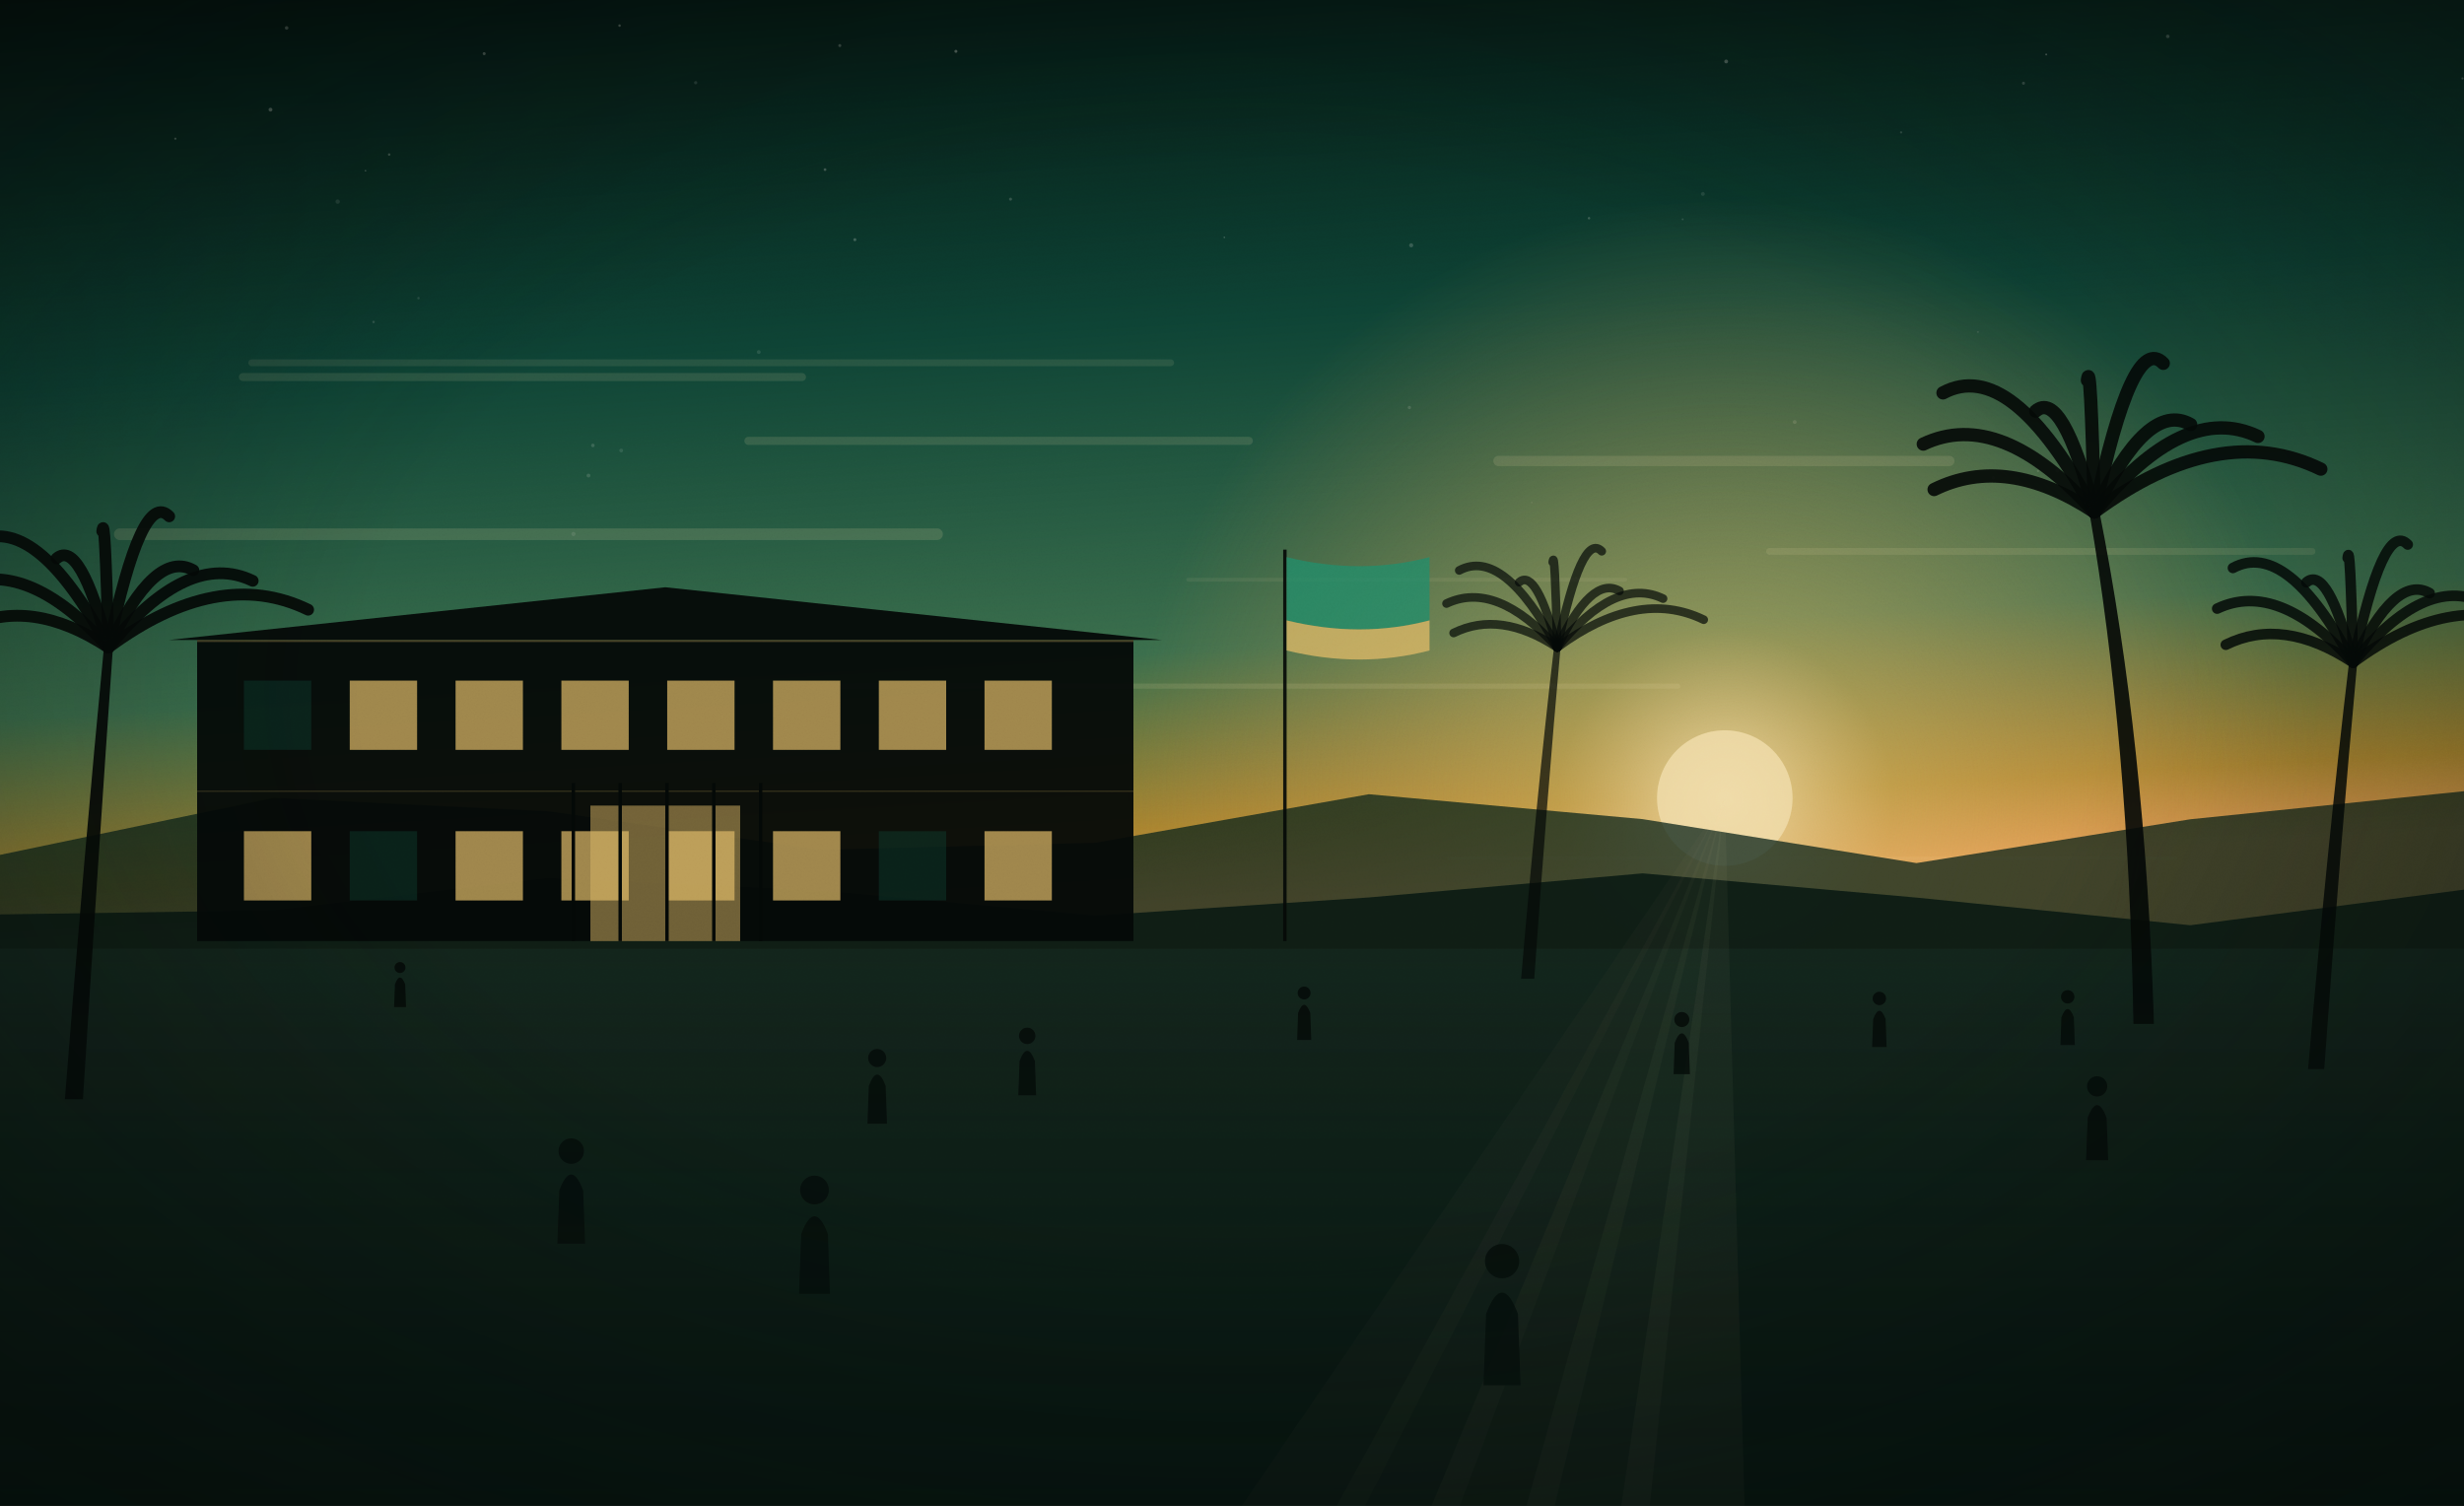
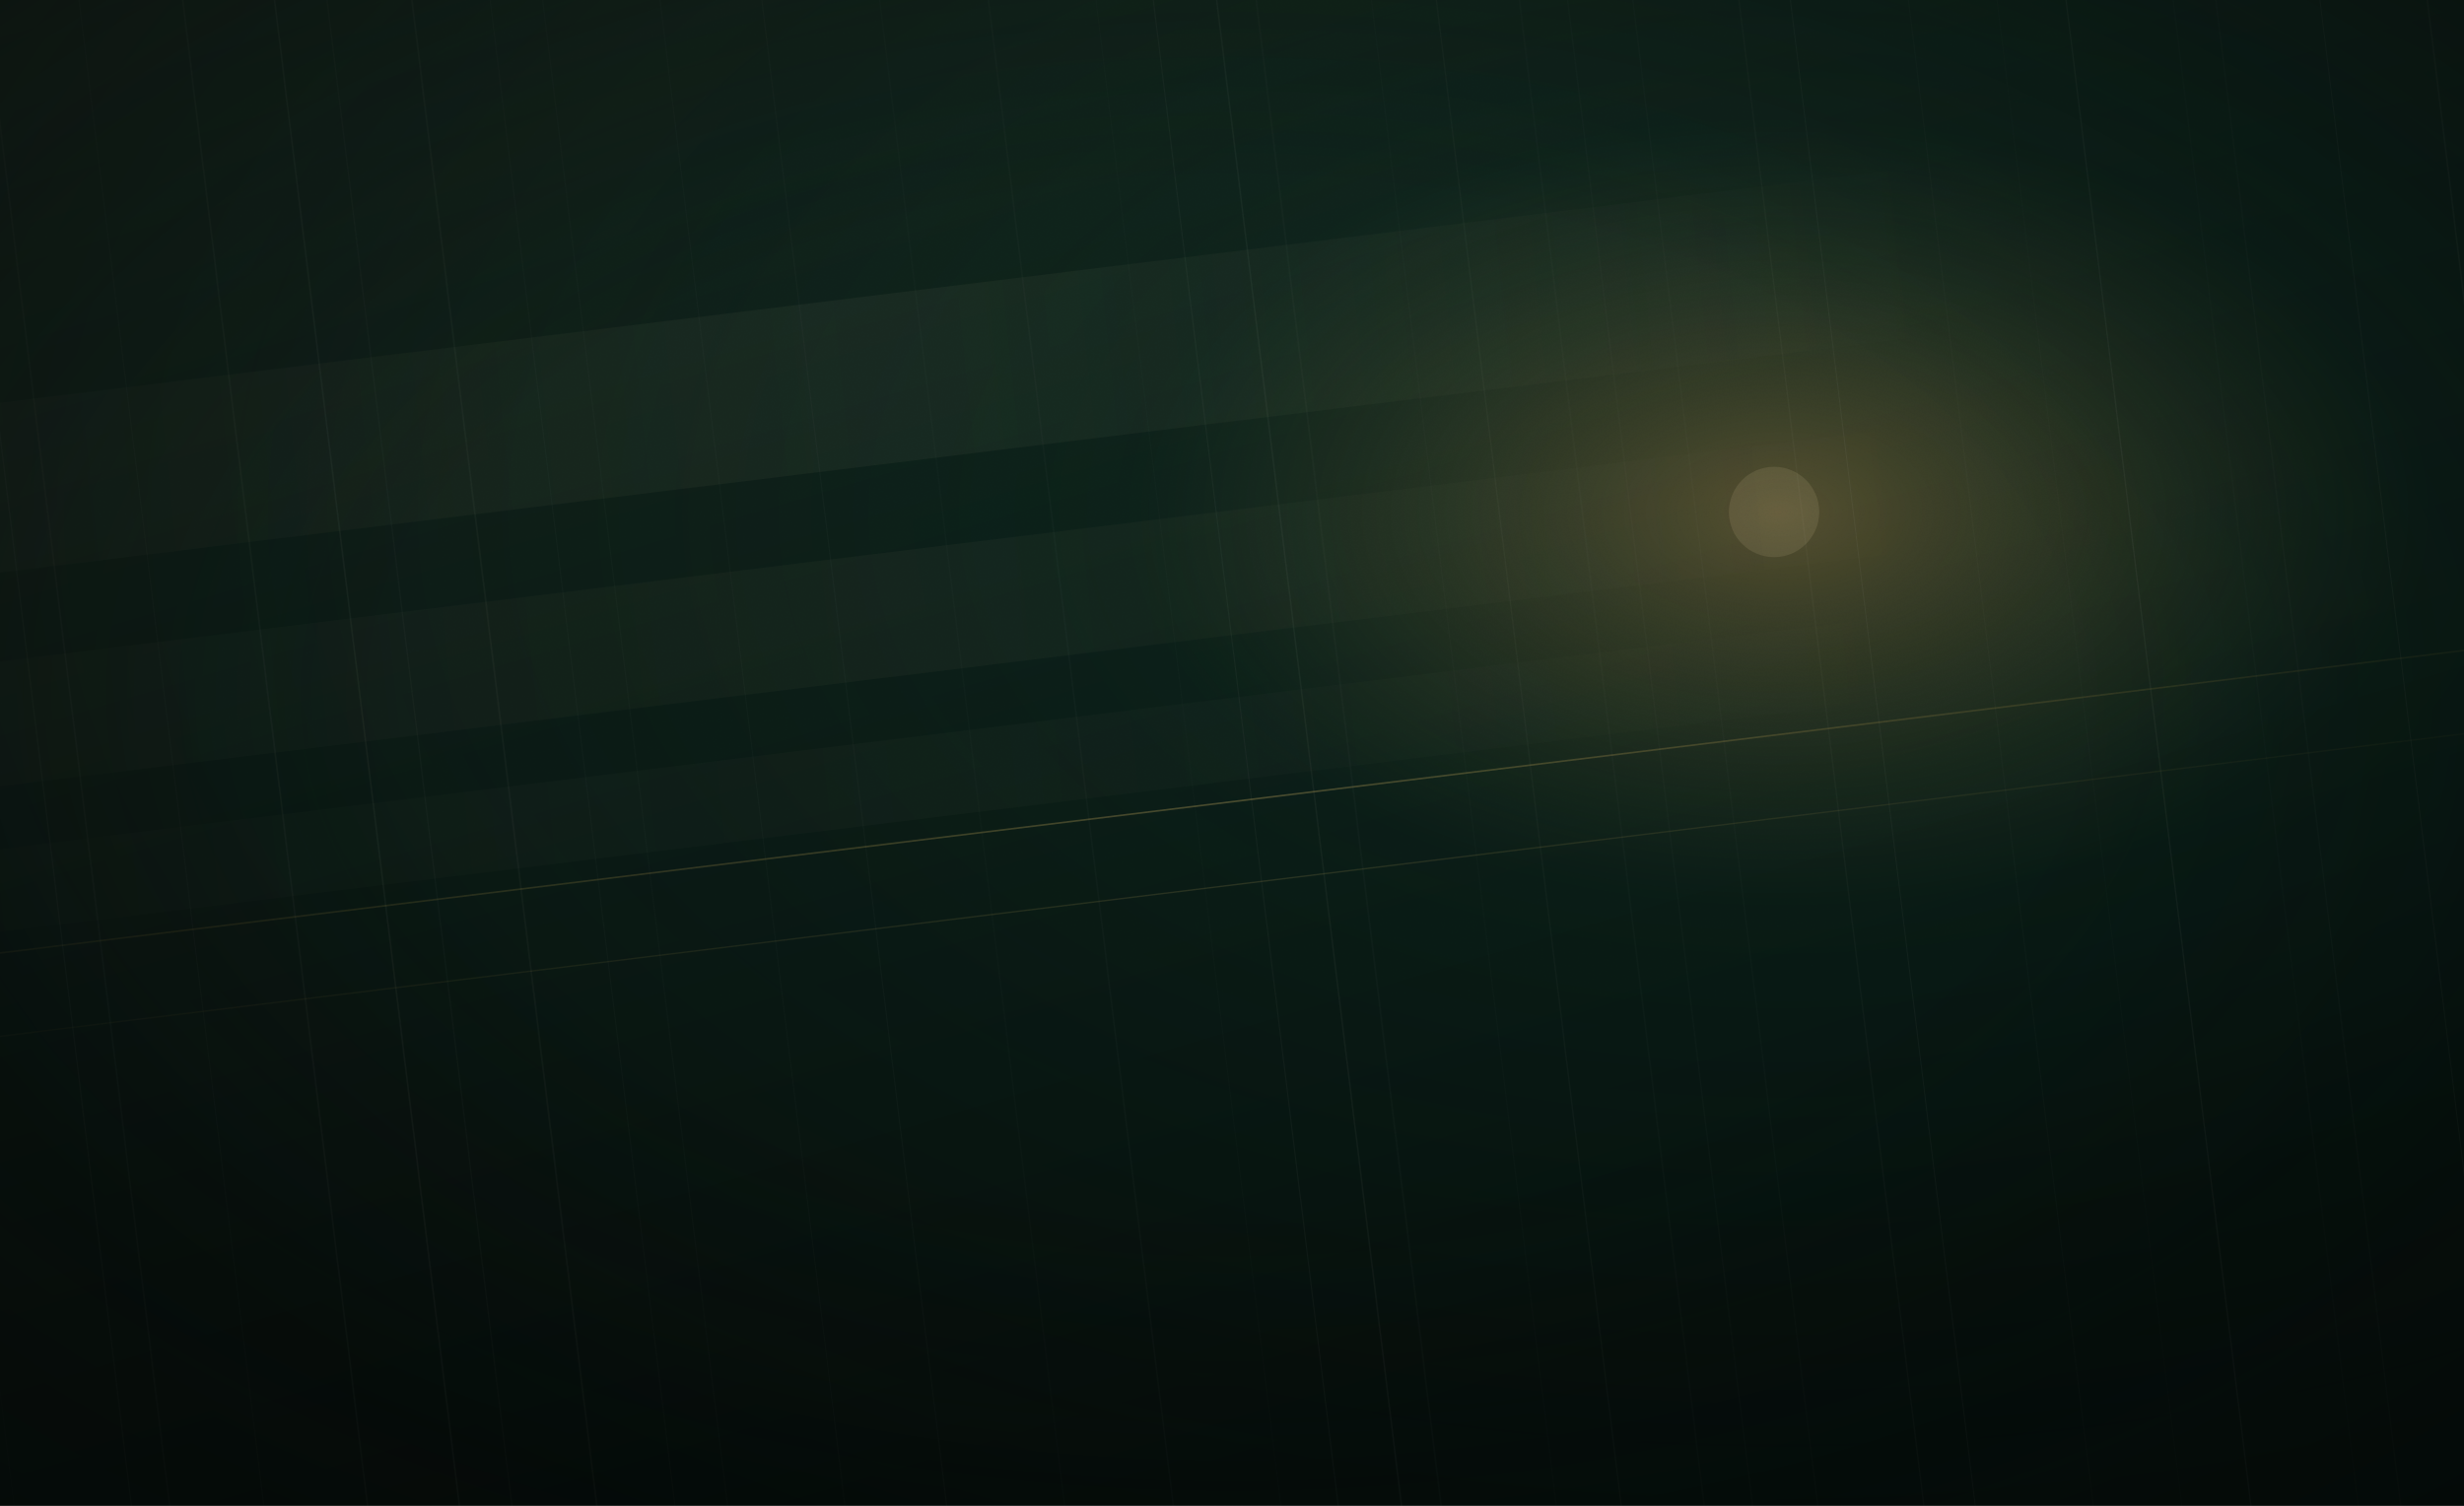
<svg xmlns="http://www.w3.org/2000/svg" viewBox="0 0 1800 1100" width="1800" height="1100" role="presentation" preserveAspectRatio="xMidYMid slice">
  <defs>
+     <linearGradient id="ground" x1="0" y1="0" x2="0.49" y2="1">
+       <stop offset="0" stop-color="#142019" />
+       <stop offset="0.5" stop-color="#0A1410" />
+       <stop offset="1" stop-color="#040907" />
+     </linearGradient>
+     <radialGradient id="source" cx="0.720" cy="0.340" r="0.82">
+       <stop offset="0" stop-color="#D9B665" stop-opacity="0.36" />
+       <stop offset="0.32" stop-color="#17604A" stop-opacity="0.16" />
+       <stop offset="1" stop-color="#17604A" stop-opacity="0" />
+     </radialGradient>
+     <linearGradient id="beam" x1="0" y1="0" x2="1" y2="0">
+       <stop offset="0" stop-color="#F0DCA9" stop-opacity="0" />
+       <stop offset="0.42" stop-color="#F0DCA9" stop-opacity="0.093" />
+       <stop offset="0.72" stop-color="#F0DCA9" stop-opacity="0" />
+     </linearGradient>
+     <linearGradient id="horizon" x1="0" y1="0" x2="1" y2="0">
+       <stop offset="0" stop-color="#A8842F" stop-opacity="0" />
+       <stop offset="0.5" stop-color="#D9B665" stop-opacity="0.3" />
+       <stop offset="1" stop-color="#A8842F" stop-opacity="0" />
+     </linearGradient>
+     <radialGradient id="vignette" cx="0.5" cy="0.46" r="0.8">
+       <stop offset="0.42" stop-color="#040907" stop-opacity="0" />
+       <stop offset="1" stop-color="#040907" stop-opacity="0.66" />
+     </radialGradient>
    <pattern id="grain" width="180" height="180" patternUnits="userSpaceOnUse">
      <rect width="180" height="180" filter="url(#noise)" />
    </pattern>
    <filter id="noise" x="0" y="0" width="180" height="180">
      <feTurbulence type="fractalNoise" baseFrequency="0.9" numOctaves="3" stitchTiles="stitch" />
      <feColorMatrix type="saturate" values="0" />
    </filter>
-     <radialGradient id="vignette" cx="0.5" cy="0.46" r="0.78">
-       <stop offset="0.45" stop-color="#040907" stop-opacity="0" />
-       <stop offset="1" stop-color="#040907" stop-opacity="0.62" />
-     </radialGradient>
-     <linearGradient id="shaft" x1="0" y1="0" x2="0.4" y2="1">
-       <stop offset="0" stop-color="#F0DCA9" stop-opacity="0.3" />
-       <stop offset="1" stop-color="#F0DCA9" stop-opacity="0" />
-     </linearGradient>
-     <linearGradient id="haze" x1="0" y1="0" x2="0" y2="1">
-       <stop offset="0" stop-color="#17604A" stop-opacity="0" />
-       <stop offset="1" stop-color="#17604A" stop-opacity="0.22" />
-     </linearGradient>
    <clipPath id="frame">
      <rect width="1800" height="1100" />
    </clipPath>
-     <linearGradient id="sky" x1="0" y1="0" x2="0.15" y2="1">
-       <stop offset="0" stop-color="#03110D" />
-       <stop offset="0.4" stop-color="#0E4335" />
-       <stop offset="0.74" stop-color="#3B6E4C" />
-       <stop offset="0.92" stop-color="#A8842F" />
-       <stop offset="1" stop-color="#E39B54" />
-     </linearGradient>
-     <radialGradient id="sun" cx="0.5" cy="0.5" r="0.5">
-       <stop offset="0" stop-color="#F0DCA9" stop-opacity="0.95" />
-       <stop offset="0.28" stop-color="#D9B665" stop-opacity="0.5" />
-       <stop offset="1" stop-color="#E39B54" stop-opacity="0" />
-     </radialGradient>
-     <linearGradient id="ground" x1="0" y1="0" x2="0" y2="1">
-       <stop offset="0" stop-color="#13251C" />
-       <stop offset="1" stop-color="#050C09" />
-     </linearGradient>
  </defs>
  <g clip-path="url(#frame)">
-     <rect width="1800" height="695.0" fill="url(#sky)" />
-     <circle cx="1798.9" cy="57.3" r="0.8" fill="#F7F4EC" opacity="0.276" />
-     <circle cx="1494.8" cy="39.8" r="0.7" fill="#F7F4EC" opacity="0.309" />
-     <circle cx="1160.8" cy="159.4" r="0.9" fill="#F7F4EC" opacity="0.194" />
-     <circle cx="267.0" cy="124.7" r="0.6" fill="#F7F4EC" opacity="0.271" />
-     <circle cx="894.4" cy="173.4" r="0.6" fill="#F7F4EC" opacity="0.228" />
-     <circle cx="1229.2" cy="160.2" r="0.7" fill="#F7F4EC" opacity="0.136" />
-     <circle cx="1456.1" cy="349.0" r="1.2" fill="#F7F4EC" opacity="0.134" />
-     <circle cx="1488.8" cy="344.1" r="0.8" fill="#F7F4EC" opacity="0.125" />
-     <circle cx="1030.9" cy="179.2" r="1.5" fill="#F7F4EC" opacity="0.181" />
-     <circle cx="305.7" cy="217.8" r="0.9" fill="#F7F4EC" opacity="0.125" />
-     <circle cx="246.7" cy="147.3" r="1.6" fill="#F7F4EC" opacity="0.114" />
-     <circle cx="1388.8" cy="96.7" r="0.8" fill="#F7F4EC" opacity="0.174" />
-     <circle cx="1151.5" cy="421.9" r="0.7" fill="#F7F4EC" opacity="0.109" />
-     <circle cx="453.8" cy="329.1" r="1.4" fill="#F7F4EC" opacity="0.109" />
-     <circle cx="452.6" cy="18.7" r="0.9" fill="#F7F4EC" opacity="0.269" />
-     <circle cx="1244.0" cy="141.7" r="1.4" fill="#F7F4EC" opacity="0.107" />
-     <circle cx="418.9" cy="390.1" r="1.5" fill="#F7F4EC" opacity="0.109" />
-     <circle cx="613.5" cy="33.3" r="1.1" fill="#F7F4EC" opacity="0.209" />
-     <circle cx="1444.9" cy="242.5" r="0.7" fill="#F7F4EC" opacity="0.116" />
-     <circle cx="272.9" cy="235.2" r="0.9" fill="#F7F4EC" opacity="0.158" />
-     <circle cx="1478.2" cy="60.8" r="1.1" fill="#F7F4EC" opacity="0.205" />
-     <circle cx="197.6" cy="80.1" r="1.4" fill="#F7F4EC" opacity="0.297" />
-     <circle cx="508.2" cy="60.4" r="1.2" fill="#F7F4EC" opacity="0.126" />
-     <circle cx="698.3" cy="37.5" r="1.1" fill="#F7F4EC" opacity="0.297" />
-     <circle cx="1119.0" cy="367.1" r="0.6" fill="#F7F4EC" opacity="0.103" />
-     <circle cx="554.3" cy="257.2" r="1.4" fill="#F7F4EC" opacity="0.112" />
-     <circle cx="1502.9" cy="343.8" r="1.4" fill="#F7F4EC" opacity="0.142" />
-     <circle cx="209.4" cy="20.4" r="1.3" fill="#F7F4EC" opacity="0.241" />
-     <circle cx="738.2" cy="145.5" r="1.1" fill="#F7F4EC" opacity="0.174" />
-     <circle cx="1029.6" cy="297.7" r="1.2" fill="#F7F4EC" opacity="0.137" />
-     <circle cx="128.1" cy="101.3" r="0.8" fill="#F7F4EC" opacity="0.281" />
-     <circle cx="624.5" cy="175.1" r="1.1" fill="#F7F4EC" opacity="0.226" />
-     <circle cx="602.7" cy="123.9" r="1.0" fill="#F7F4EC" opacity="0.240" />
-     <circle cx="429.9" cy="347.4" r="1.4" fill="#F7F4EC" opacity="0.144" />
-     <circle cx="1583.6" cy="26.6" r="1.3" fill="#F7F4EC" opacity="0.223" />
-     <circle cx="353.7" cy="39.2" r="1.1" fill="#F7F4EC" opacity="0.269" />
-     <circle cx="1311.1" cy="308.3" r="1.4" fill="#F7F4EC" opacity="0.137" />
-     <circle cx="284.3" cy="112.9" r="0.9" fill="#F7F4EC" opacity="0.237" />
-     <circle cx="433.1" cy="325.4" r="1.3" fill="#F7F4EC" opacity="0.150" />
-     <circle cx="1261.0" cy="44.9" r="1.4" fill="#F7F4EC" opacity="0.265" />
-     <circle cx="1260.0" cy="583.0" r="440.0" fill="url(#sun)" />
-     <circle cx="1260.0" cy="583.0" r="49.5" fill="#F0DCA9" opacity="0.85" />
-     <rect x="181.4" y="262.5" width="676.3" height="5.0" rx="2.5" fill="#F0DCA9" opacity="0.105" />
-     <rect x="1290.2" y="400.3" width="401.3" height="5.0" rx="2.5" fill="#F0DCA9" opacity="0.114" />
-     <rect x="543.8" y="319.1" width="371.4" height="5.9" rx="2.9" fill="#F0DCA9" opacity="0.132" />
-     <rect x="174.5" y="272.5" width="414.3" height="5.9" rx="3.0" fill="#F0DCA9" opacity="0.122" />
-     <rect x="866.6" y="422.1" width="322.1" height="2.8" rx="1.4" fill="#F0DCA9" opacity="0.075" />
-     <rect x="1090.9" y="333.0" width="336.9" height="7.5" rx="3.8" fill="#F0DCA9" opacity="0.131" />
-     <rect x="1057.0" y="625.9" width="533.6" height="2.3" rx="1.1" fill="#F0DCA9" opacity="0.079" />
-     <rect x="578.9" y="499.4" width="648.6" height="3.7" rx="1.8" fill="#F0DCA9" opacity="0.122" />
-     <rect x="83.3" y="386.0" width="605.5" height="8.5" rx="4.2" fill="#F0DCA9" opacity="0.149" />
-     <path d="M0 1100.0 L 0 610.5 L 0.0 624.5 L 200.0 582.8 L 400.0 592.6 L 600.0 620.8 L 800.0 615.7 L 1000.0 580.2 L 1200.0 598.4 L 1400.0 630.5 L 1600.0 598.5 L 1800.0 578.0 L 1800.0 1100.0 Z" fill="#0B241B" opacity="0.75" />
-     <path d="M0 1100.0 L 0 660.0 L 0.0 668.0 L 200.0 665.0 L 400.0 641.5 L 600.0 650.6 L 800.0 668.9 L 1000.0 655.6 L 1200.0 638.0 L 1400.0 655.7 L 1600.0 675.9 L 1800.0 649.9 L 1800.0 1100.0 Z" fill="#071812" opacity="0.85" />
-     <rect y="693.0" width="1800" height="407.0" fill="url(#ground)" />
-     <path d="M1260.0 583.0 L1184.4 1100.0 L1274.4 1100.0 Z" fill="#F0DCA9" opacity="0.045" />
-     <path d="M1260.0 583.0 L1115.1 1100.0 L1205.1 1100.0 Z" fill="#F0DCA9" opacity="0.039" />
-     <path d="M1260.0 583.0 L1045.8 1100.0 L1135.8 1100.0 Z" fill="#F0DCA9" opacity="0.033" />
-     <path d="M1260.0 583.0 L976.5 1100.0 L1066.5 1100.0 Z" fill="#F0DCA9" opacity="0.027" />
-     <path d="M1260.0 583.0 L907.2 1100.0 L997.2 1100.0 Z" fill="#F0DCA9" opacity="0.021" />
-     <g>
-       <rect x="144.0" y="467.5" width="684.0" height="220.0" fill="#040907" opacity="0.94" />
-       <path d="M123.5 467.5 L486.0 429.0 L848.5 467.5 Z" fill="#040907" opacity="0.94" />
-       <rect x="144.0" y="467.5" width="684.0" height="1.5" fill="#D9B665" opacity="0.3" />
-       <rect x="144.0" y="577.5" width="684.0" height="1" fill="#D9B665" opacity="0.18" />
-       <rect x="178.2" y="497.2" width="49.2" height="50.6" fill="#0E4335" opacity="0.4" />
-       <rect x="255.5" y="497.2" width="49.2" height="50.6" fill="#D9B665" opacity="0.72" />
-       <rect x="332.8" y="497.2" width="49.2" height="50.6" fill="#D9B665" opacity="0.72" />
-       <rect x="410.1" y="497.2" width="49.2" height="50.6" fill="#D9B665" opacity="0.72" />
-       <rect x="487.4" y="497.2" width="49.2" height="50.6" fill="#D9B665" opacity="0.72" />
-       <rect x="564.7" y="497.2" width="49.2" height="50.6" fill="#D9B665" opacity="0.72" />
-       <rect x="642.0" y="497.2" width="49.2" height="50.6" fill="#D9B665" opacity="0.72" />
-       <rect x="719.2" y="497.2" width="49.2" height="50.6" fill="#D9B665" opacity="0.72" />
-       <rect x="178.2" y="607.2" width="49.2" height="50.6" fill="#D9B665" opacity="0.72" />
-       <rect x="255.5" y="607.2" width="49.2" height="50.6" fill="#0E4335" opacity="0.4" />
-       <rect x="332.8" y="607.2" width="49.2" height="50.6" fill="#D9B665" opacity="0.72" />
-       <rect x="410.1" y="607.2" width="49.2" height="50.6" fill="#D9B665" opacity="0.72" />
-       <rect x="487.4" y="607.2" width="49.2" height="50.6" fill="#D9B665" opacity="0.72" />
-       <rect x="564.7" y="607.2" width="49.2" height="50.6" fill="#D9B665" opacity="0.72" />
-       <rect x="642.0" y="607.2" width="49.2" height="50.6" fill="#0E4335" opacity="0.4" />
-       <rect x="719.2" y="607.2" width="49.2" height="50.6" fill="#D9B665" opacity="0.72" />
-       <rect x="431.3" y="588.5" width="109.4" height="99.0" fill="#D9B665" opacity="0.5" />
-       <rect x="417.6" y="572.0" width="2.5" height="115.5" fill="#040907" />
-       <rect x="451.8" y="572.0" width="2.5" height="115.5" fill="#040907" />
-       <rect x="486.0" y="572.0" width="2.5" height="115.5" fill="#040907" />
-       <rect x="520.2" y="572.0" width="2.5" height="115.5" fill="#040907" />
-       <rect x="554.4" y="572.0" width="2.5" height="115.5" fill="#040907" />
+     <rect width="1800" height="1100" fill="url(#ground)" />
+     <rect width="1800" height="1100" fill="url(#source)" />
+     <g transform="rotate(-7 900.0 550.0)">
+       <line x1="-1056.1" y1="-110.0" x2="-1056.1" y2="1210.0" stroke="#F7F4EC" stroke-width="1.15" opacity="0.018" />
+       <line x1="-1003.2" y1="-110.0" x2="-1003.2" y2="1210.0" stroke="#F7F4EC" stroke-width="0.98" opacity="0.032" />
+       <line x1="-960.1" y1="-110.0" x2="-960.1" y2="1210.0" stroke="#F7F4EC" stroke-width="1.25" opacity="0.028" />
+       <line x1="-894.1" y1="-110.0" x2="-894.1" y2="1210.0" stroke="#F7F4EC" stroke-width="0.88" opacity="0.020" />
+       <line x1="-844.5" y1="-110.0" x2="-844.5" y2="1210.0" stroke="#F7F4EC" stroke-width="0.99" opacity="0.042" />
+       <line x1="-799.4" y1="-110.0" x2="-799.4" y2="1210.0" stroke="#F7F4EC" stroke-width="0.81" opacity="0.017" />
+       <line x1="-738.6" y1="-110.0" x2="-738.6" y2="1210.0" stroke="#F7F4EC" stroke-width="1.10" opacity="0.033" />
+       <line x1="-704.6" y1="-110.0" x2="-704.6" y2="1210.0" stroke="#F7F4EC" stroke-width="1.01" opacity="0.016" />
+       <line x1="-662.8" y1="-110.0" x2="-662.8" y2="1210.0" stroke="#F7F4EC" stroke-width="0.90" opacity="0.018" />
+       <line x1="-590.6" y1="-110.0" x2="-590.6" y2="1210.0" stroke="#F7F4EC" stroke-width="1.15" opacity="0.041" />
+       <line x1="-504.0" y1="-110.0" x2="-504.0" y2="1210.0" stroke="#F7F4EC" stroke-width="0.97" opacity="0.042" />
+       <line x1="-475.8" y1="-110.0" x2="-475.8" y2="1210.0" stroke="#F7F4EC" stroke-width="0.80" opacity="0.039" />
+       <line x1="-404.2" y1="-110.0" x2="-404.2" y2="1210.0" stroke="#F7F4EC" stroke-width="0.95" opacity="0.021" />
+       <line x1="-333.3" y1="-110.0" x2="-333.3" y2="1210.0" stroke="#F7F4EC" stroke-width="0.97" opacity="0.036" />
+       <line x1="-303.0" y1="-110.0" x2="-303.0" y2="1210.0" stroke="#F7F4EC" stroke-width="1.25" opacity="0.048" />
+       <line x1="-268.9" y1="-110.0" x2="-268.9" y2="1210.0" stroke="#F7F4EC" stroke-width="1.30" opacity="0.018" />
+       <line x1="-192.6" y1="-110.0" x2="-192.6" y2="1210.0" stroke="#F7F4EC" stroke-width="0.66" opacity="0.042" />
+       <line x1="-159.7" y1="-110.0" x2="-159.7" y2="1210.0" stroke="#F7F4EC" stroke-width="1.24" opacity="0.025" />
+       <line x1="-93.7" y1="-110.0" x2="-93.7" y2="1210.0" stroke="#F7F4EC" stroke-width="0.81" opacity="0.033" />
+       <line x1="-50.1" y1="-110.0" x2="-50.1" y2="1210.0" stroke="#F7F4EC" stroke-width="0.70" opacity="0.012" />
+       <line x1="35.0" y1="-110.0" x2="35.0" y2="1210.0" stroke="#F7F4EC" stroke-width="0.88" opacity="0.030" />
+       <line x1="62.7" y1="-110.0" x2="62.7" y2="1210.0" stroke="#F7F4EC" stroke-width="1.19" opacity="0.025" />
+       <line x1="131.0" y1="-110.0" x2="131.0" y2="1210.0" stroke="#F7F4EC" stroke-width="0.68" opacity="0.020" />
+       <line x1="206.2" y1="-110.0" x2="206.2" y2="1210.0" stroke="#F7F4EC" stroke-width="1.17" opacity="0.032" />
+       <line x1="272.8" y1="-110.0" x2="272.8" y2="1210.0" stroke="#F7F4EC" stroke-width="1.15" opacity="0.042" />
+       <line x1="310.9" y1="-110.0" x2="310.9" y2="1210.0" stroke="#F7F4EC" stroke-width="0.92" opacity="0.027" />
+       <line x1="372.4" y1="-110.0" x2="372.4" y2="1210.0" stroke="#F7F4EC" stroke-width="1.23" opacity="0.032" />
+       <line x1="429.1" y1="-110.0" x2="429.1" y2="1210.0" stroke="#F7F4EC" stroke-width="0.72" opacity="0.021" />
+       <line x1="467.2" y1="-110.0" x2="467.2" y2="1210.0" stroke="#F7F4EC" stroke-width="0.83" opacity="0.017" />
+       <line x1="552.3" y1="-110.0" x2="552.3" y2="1210.0" stroke="#F7F4EC" stroke-width="0.66" opacity="0.020" />
+       <line x1="626.1" y1="-110.0" x2="626.1" y2="1210.0" stroke="#F7F4EC" stroke-width="0.73" opacity="0.026" />
+       <line x1="711.6" y1="-110.0" x2="711.6" y2="1210.0" stroke="#F7F4EC" stroke-width="1.05" opacity="0.015" />
+       <line x1="790.4" y1="-110.0" x2="790.4" y2="1210.0" stroke="#F7F4EC" stroke-width="1.12" opacity="0.021" />
+       <line x1="868.4" y1="-110.0" x2="868.4" y2="1210.0" stroke="#F7F4EC" stroke-width="0.70" opacity="0.014" />
+       <line x1="910.0" y1="-110.0" x2="910.0" y2="1210.0" stroke="#F7F4EC" stroke-width="0.79" opacity="0.037" />
+       <line x1="955.9" y1="-110.0" x2="955.9" y2="1210.0" stroke="#F7F4EC" stroke-width="1.08" opacity="0.040" />
+       <line x1="984.6" y1="-110.0" x2="984.6" y2="1210.0" stroke="#F7F4EC" stroke-width="1.22" opacity="0.020" />
+       <line x1="1068.1" y1="-110.0" x2="1068.1" y2="1210.0" stroke="#F7F4EC" stroke-width="0.83" opacity="0.015" />
+       <line x1="1115.2" y1="-110.0" x2="1115.2" y2="1210.0" stroke="#F7F4EC" stroke-width="0.95" opacity="0.029" />
+       <line x1="1175.4" y1="-110.0" x2="1175.4" y2="1210.0" stroke="#F7F4EC" stroke-width="1.16" opacity="0.017" />
+       <line x1="1210.4" y1="-110.0" x2="1210.4" y2="1210.0" stroke="#F7F4EC" stroke-width="0.97" opacity="0.017" />
+       <line x1="1257.7" y1="-110.0" x2="1257.7" y2="1210.0" stroke="#F7F4EC" stroke-width="0.95" opacity="0.017" />
+       <line x1="1334.6" y1="-110.0" x2="1334.6" y2="1210.0" stroke="#F7F4EC" stroke-width="0.95" opacity="0.029" />
+       <line x1="1371.9" y1="-110.0" x2="1371.9" y2="1210.0" stroke="#F7F4EC" stroke-width="0.68" opacity="0.041" />
+       <line x1="1457.5" y1="-110.0" x2="1457.5" y2="1210.0" stroke="#F7F4EC" stroke-width="0.70" opacity="0.022" />
+       <line x1="1521.7" y1="-110.0" x2="1521.7" y2="1210.0" stroke="#F7F4EC" stroke-width="0.69" opacity="0.015" />
+       <line x1="1571.8" y1="-110.0" x2="1571.8" y2="1210.0" stroke="#F7F4EC" stroke-width="0.97" opacity="0.043" />
+       <line x1="1649.5" y1="-110.0" x2="1649.5" y2="1210.0" stroke="#F7F4EC" stroke-width="1.04" opacity="0.013" />
+       <line x1="1680.4" y1="-110.0" x2="1680.4" y2="1210.0" stroke="#F7F4EC" stroke-width="1.01" opacity="0.023" />
+       <line x1="1755.9" y1="-110.0" x2="1755.9" y2="1210.0" stroke="#F7F4EC" stroke-width="0.68" opacity="0.040" />
+       <line x1="1833.7" y1="-110.0" x2="1833.7" y2="1210.0" stroke="#F7F4EC" stroke-width="1.15" opacity="0.040" />
+       <line x1="1862.6" y1="-110.0" x2="1862.6" y2="1210.0" stroke="#F7F4EC" stroke-width="0.68" opacity="0.036" />
+       <line x1="1925.3" y1="-110.0" x2="1925.3" y2="1210.0" stroke="#F7F4EC" stroke-width="0.83" opacity="0.027" />
+       <line x1="1984.5" y1="-110.0" x2="1984.5" y2="1210.0" stroke="#F7F4EC" stroke-width="0.91" opacity="0.036" />
+       <line x1="2046.0" y1="-110.0" x2="2046.0" y2="1210.0" stroke="#F7F4EC" stroke-width="0.99" opacity="0.028" />
+       <line x1="2086.3" y1="-110.0" x2="2086.3" y2="1210.0" stroke="#F7F4EC" stroke-width="0.65" opacity="0.021" />
+       <line x1="2170.5" y1="-110.0" x2="2170.5" y2="1210.0" stroke="#F7F4EC" stroke-width="0.88" opacity="0.024" />
+       <line x1="2226.1" y1="-110.0" x2="2226.1" y2="1210.0" stroke="#F7F4EC" stroke-width="1.19" opacity="0.022" />
+       <line x1="2272.9" y1="-110.0" x2="2272.9" y2="1210.0" stroke="#F7F4EC" stroke-width="0.86" opacity="0.040" />
+       <line x1="2347.8" y1="-110.0" x2="2347.8" y2="1210.0" stroke="#F7F4EC" stroke-width="0.77" opacity="0.040" />
+       <line x1="2425.2" y1="-110.0" x2="2425.2" y2="1210.0" stroke="#F7F4EC" stroke-width="0.64" opacity="0.044" />
+       <line x1="2497.1" y1="-110.0" x2="2497.1" y2="1210.0" stroke="#F7F4EC" stroke-width="0.97" opacity="0.015" />
+       <line x1="2535.2" y1="-110.0" x2="2535.2" y2="1210.0" stroke="#F7F4EC" stroke-width="0.96" opacity="0.039" />
+       <line x1="2604.7" y1="-110.0" x2="2604.7" y2="1210.0" stroke="#F7F4EC" stroke-width="1.11" opacity="0.041" />
+       <line x1="2661.1" y1="-110.0" x2="2661.1" y2="1210.0" stroke="#F7F4EC" stroke-width="0.78" opacity="0.018" />
+       <line x1="2705.8" y1="-110.0" x2="2705.8" y2="1210.0" stroke="#F7F4EC" stroke-width="1.12" opacity="0.039" />
+       <line x1="2746.7" y1="-110.0" x2="2746.7" y2="1210.0" stroke="#F7F4EC" stroke-width="1.08" opacity="0.039" />
+       <line x1="2779.0" y1="-110.0" x2="2779.0" y2="1210.0" stroke="#F7F4EC" stroke-width="1.09" opacity="0.041" />
+       <line x1="2850.6" y1="-110.0" x2="2850.6" y2="1210.0" stroke="#F7F4EC" stroke-width="0.62" opacity="0.045" />
+       <line x1="2910.5" y1="-110.0" x2="2910.5" y2="1210.0" stroke="#F7F4EC" stroke-width="0.94" opacity="0.029" />
+       <rect x="-360.0" y="186.5" width="2520.0" height="123.1" fill="url(#beam)" opacity="0.50" />
+       <rect x="-360.0" y="374.0" width="2520.0" height="90.6" fill="url(#beam)" opacity="0.37" />
+       <rect x="-360.0" y="510.0" width="2520.0" height="60.2" fill="url(#beam)" opacity="0.24" />
+       <rect x="-360.0" y="584.8" width="2520.0" height="1.2" fill="url(#horizon)" />
+       <rect x="-360.0" y="645.3" width="2520.0" height="1" fill="url(#horizon)" opacity="0.5" />
    </g>
-     <g>
-       <rect x="937.4" y="401.5" width="2.5" height="286.0" fill="#040907" opacity="0.9" />
-       <path d="M939.9 407.0                q 54.0 13.2 104.4 0                l 0 46.2                q -50.4 13.2 -104.4 0 Z" fill="#238C69" opacity="0.8" />
-       <path d="M939.9 453.2                q 54.0 13.2 104.4 0                l 0 22.0                q -50.4 13.2 -104.4 0 Z" fill="#D9B665" opacity="0.8" />
-     </g>
-     <path d="M1558.5 748.0       Q 1555.2 542.3 1526.3 374.0       L 1533.7 374.0       Q 1567.2 542.3 1573.5 748.0 Z" fill="#040907" opacity="0.9" />
-     <path d="M1530.0 374.0 Q 1465.6 331.6 1412.9 357.6" fill="none" stroke="#040907" stroke-width="9.7" stroke-linecap="round" opacity="0.9" />
-     <path d="M1530.0 374.0 Q 1461.2 297.7 1405.0 324.4" fill="none" stroke="#040907" stroke-width="9.7" stroke-linecap="round" opacity="0.9" />
-     <path d="M1530.0 374.0 Q 1469.2 260.2 1419.4 287.0" fill="none" stroke="#040907" stroke-width="9.7" stroke-linecap="round" opacity="0.9" />
-     <path d="M1530.0 374.0 Q 1506.4 283.8 1487.1 300.3" fill="none" stroke="#040907" stroke-width="9.7" stroke-linecap="round" opacity="0.9" />
-     <path d="M1530.0 374.0 Q 1527.2 258.8 1524.9 277.8" fill="none" stroke="#040907" stroke-width="9.7" stroke-linecap="round" opacity="0.9" />
-     <path d="M1530.0 374.0 Q 1557.7 242.2 1580.3 265.4" fill="none" stroke="#040907" stroke-width="9.7" stroke-linecap="round" opacity="0.9" />
-     <path d="M1530.0 374.0 Q 1568.7 292.0 1600.3 310.1" fill="none" stroke="#040907" stroke-width="9.7" stroke-linecap="round" opacity="0.9" />
-     <path d="M1530.0 374.0 Q 1595.7 293.0 1649.5 318.8" fill="none" stroke="#040907" stroke-width="9.7" stroke-linecap="round" opacity="0.9" />
-     <path d="M1530.0 374.0 Q 1621.0 306.6 1695.4 342.7" fill="none" stroke="#040907" stroke-width="9.7" stroke-linecap="round" opacity="0.9" />
-     <path d="M1686.1 781.0       Q 1700.1 617.6 1716.0 484.0       L 1722.0 484.0       Q 1709.6 617.6 1697.9 781.0 Z" fill="#040907" opacity="0.85" />
-     <path d="M1719.0 484.0 Q 1667.9 450.3 1626.0 471.0" fill="none" stroke="#040907" stroke-width="7.7" stroke-linecap="round" opacity="0.85" />
-     <path d="M1719.0 484.0 Q 1664.4 423.4 1619.7 444.6" fill="none" stroke="#040907" stroke-width="7.7" stroke-linecap="round" opacity="0.85" />
-     <path d="M1719.0 484.0 Q 1670.7 393.6 1631.2 414.9" fill="none" stroke="#040907" stroke-width="7.7" stroke-linecap="round" opacity="0.85" />
-     <path d="M1719.0 484.0 Q 1700.3 412.4 1684.9 425.4" fill="none" stroke="#040907" stroke-width="7.7" stroke-linecap="round" opacity="0.85" />
-     <path d="M1719.0 484.0 Q 1716.8 392.5 1715.0 407.6" fill="none" stroke="#040907" stroke-width="7.7" stroke-linecap="round" opacity="0.85" />
-     <path d="M1719.0 484.0 Q 1741.0 379.4 1758.9 397.8" fill="none" stroke="#040907" stroke-width="7.7" stroke-linecap="round" opacity="0.85" />
-     <path d="M1719.0 484.0 Q 1749.7 418.9 1774.9 433.3" fill="none" stroke="#040907" stroke-width="7.7" stroke-linecap="round" opacity="0.85" />
-     <path d="M1719.0 484.0 Q 1771.2 419.7 1813.9 440.2" fill="none" stroke="#040907" stroke-width="7.7" stroke-linecap="round" opacity="0.85" />
-     <path d="M1719.0 484.0 Q 1791.2 430.5 1850.3 459.1" fill="none" stroke="#040907" stroke-width="7.7" stroke-linecap="round" opacity="0.85" />
-     <path d="M1111.2 715.0       Q 1122.5 581.9 1135.2 473.0       L 1140.0 473.0       Q 1130.2 581.9 1120.8 715.0 Z" fill="#040907" opacity="0.7" />
-     <path d="M1137.6 473.0 Q 1095.9 445.6 1061.9 462.4" fill="none" stroke="#040907" stroke-width="6.3" stroke-linecap="round" opacity="0.7" />
-     <path d="M1137.6 473.0 Q 1093.1 423.6 1056.7 440.9" fill="none" stroke="#040907" stroke-width="6.3" stroke-linecap="round" opacity="0.7" />
-     <path d="M1137.6 473.0 Q 1098.2 399.4 1066.0 416.7" fill="none" stroke="#040907" stroke-width="6.3" stroke-linecap="round" opacity="0.7" />
-     <path d="M1137.6 473.0 Q 1122.3 414.7 1109.8 425.3" fill="none" stroke="#040907" stroke-width="6.3" stroke-linecap="round" opacity="0.7" />
-     <path d="M1137.6 473.0 Q 1135.8 398.5 1134.3 410.7" fill="none" stroke="#040907" stroke-width="6.3" stroke-linecap="round" opacity="0.7" />
-     <path d="M1137.6 473.0 Q 1155.5 387.7 1170.1 402.7" fill="none" stroke="#040907" stroke-width="6.3" stroke-linecap="round" opacity="0.7" />
-     <path d="M1137.6 473.0 Q 1162.6 420.0 1183.1 431.7" fill="none" stroke="#040907" stroke-width="6.3" stroke-linecap="round" opacity="0.7" />
-     <path d="M1137.6 473.0 Q 1180.1 420.6 1214.9 437.3" fill="none" stroke="#040907" stroke-width="6.3" stroke-linecap="round" opacity="0.7" />
-     <path d="M1137.6 473.0 Q 1196.5 429.4 1244.6 452.7" fill="none" stroke="#040907" stroke-width="6.3" stroke-linecap="round" opacity="0.7" />
-     <path d="M47.4 803.0       Q 61.6 621.5 75.9 473.0       L 82.5 473.0       Q 72.1 621.5 60.6 803.0 Z" fill="#040907" opacity="0.92" />
-     <path d="M79.2 473.0 Q 22.4 435.6 -24.1 458.5" fill="none" stroke="#040907" stroke-width="8.6" stroke-linecap="round" opacity="0.92" />
-     <path d="M79.2 473.0 Q 18.5 405.7 -31.1 429.3" fill="none" stroke="#040907" stroke-width="8.6" stroke-linecap="round" opacity="0.92" />
-     <path d="M79.2 473.0 Q 25.5 372.6 -18.4 396.3" fill="none" stroke="#040907" stroke-width="8.6" stroke-linecap="round" opacity="0.92" />
-     <path d="M79.2 473.0 Q 58.4 393.4 41.4 407.9" fill="none" stroke="#040907" stroke-width="8.6" stroke-linecap="round" opacity="0.92" />
-     <path d="M79.2 473.0 Q 76.7 371.4 74.7 388.1" fill="none" stroke="#040907" stroke-width="8.6" stroke-linecap="round" opacity="0.92" />
-     <path d="M79.2 473.0 Q 103.6 356.7 123.6 377.2" fill="none" stroke="#040907" stroke-width="8.6" stroke-linecap="round" opacity="0.92" />
-     <path d="M79.2 473.0 Q 113.3 400.7 141.3 416.6" fill="none" stroke="#040907" stroke-width="8.6" stroke-linecap="round" opacity="0.92" />
-     <path d="M79.2 473.0 Q 137.2 401.5 184.6 424.3" fill="none" stroke="#040907" stroke-width="8.6" stroke-linecap="round" opacity="0.92" />
-     <path d="M79.2 473.0 Q 159.5 413.6 225.1 445.4" fill="none" stroke="#040907" stroke-width="8.6" stroke-linecap="round" opacity="0.92" />
-     <g fill="#040907" opacity="0.85">
-       <circle cx="292.2" cy="706.8" r="4.0" />
-       <path d="M287.9 735.7 L288.5 719.1              Q 292.2 709.1 296.0 719.1              L296.6 735.7 Z" />
-     </g>
-     <g fill="#040907" opacity="0.85">
-       <circle cx="952.7" cy="725.4" r="4.7" />
-       <path d="M947.6 759.7 L948.3 740.0              Q 952.7 728.1 957.2 740.0              L957.9 759.7 Z" />
-     </g>
-     <g fill="#040907" opacity="0.85">
-       <circle cx="1097.3" cy="921.3" r="12.5" />
-       <path d="M1083.7 1012.0 L1085.6 959.9              Q 1097.3 928.6 1108.9 959.9              L1110.8 1012.0 Z" />
-     </g>
-     <g fill="#040907" opacity="0.85">
-       <circle cx="595.0" cy="869.3" r="10.5" />
-       <path d="M583.7 945.2 L585.3 901.6              Q 595.0 875.4 604.8 901.6              L606.3 945.2 Z" />
-     </g>
-     <g fill="#040907" opacity="0.85">
-       <circle cx="1510.5" cy="728.2" r="4.9" />
-       <path d="M1505.2 763.4 L1505.9 743.2              Q 1510.5 731.1 1515.0 743.2              L1515.7 763.4 Z" />
-     </g>
-     <g fill="#040907" opacity="0.85">
-       <circle cx="1372.9" cy="729.4" r="4.9" />
-       <path d="M1367.6 764.9 L1368.4 744.5              Q 1372.9 732.3 1377.5 744.5              L1378.2 764.9 Z" />
-     </g>
-     <g fill="#040907" opacity="0.85">
-       <circle cx="640.8" cy="772.9" r="6.6" />
-       <path d="M633.7 820.9 L634.7 793.3              Q 640.8 776.7 647.0 793.3              L648.0 820.9 Z" />
-     </g>
-     <g fill="#040907" opacity="0.85">
-       <circle cx="417.3" cy="840.9" r="9.3" />
-       <path d="M407.2 908.5 L408.6 869.7              Q 417.3 846.3 426.0 869.7              L427.4 908.5 Z" />
-     </g>
-     <g fill="#040907" opacity="0.85">
-       <circle cx="1532.0" cy="793.6" r="7.4" />
-       <path d="M1523.9 847.6 L1525.1 816.6              Q 1532.0 798.0 1538.9 816.6              L1540.1 847.6 Z" />
-     </g>
-     <g fill="#040907" opacity="0.85">
-       <circle cx="750.4" cy="756.7" r="6.0" />
-       <path d="M743.9 800.1 L744.8 775.1              Q 750.4 760.2 756.0 775.1              L756.9 800.1 Z" />
-     </g>
-     <g fill="#040907" opacity="0.85">
-       <circle cx="1228.6" cy="744.8" r="5.5" />
-       <path d="M1222.6 784.7 L1223.4 761.8              Q 1228.6 748.0 1233.7 761.8              L1234.5 784.7 Z" />
-     </g>
-     <rect y="693.0" width="1800" height="407.0" fill="url(#haze)" opacity="0.5" />
+     <circle cx="1296.0" cy="374.0" r="33.0" fill="#F0DCA9" opacity="0.110" />
    <rect width="1800" height="1100" fill="url(#vignette)" />
    <rect width="1800" height="1100" fill="url(#grain)" opacity="0.05" style="mix-blend-mode:overlay" />
  </g>
</svg>
